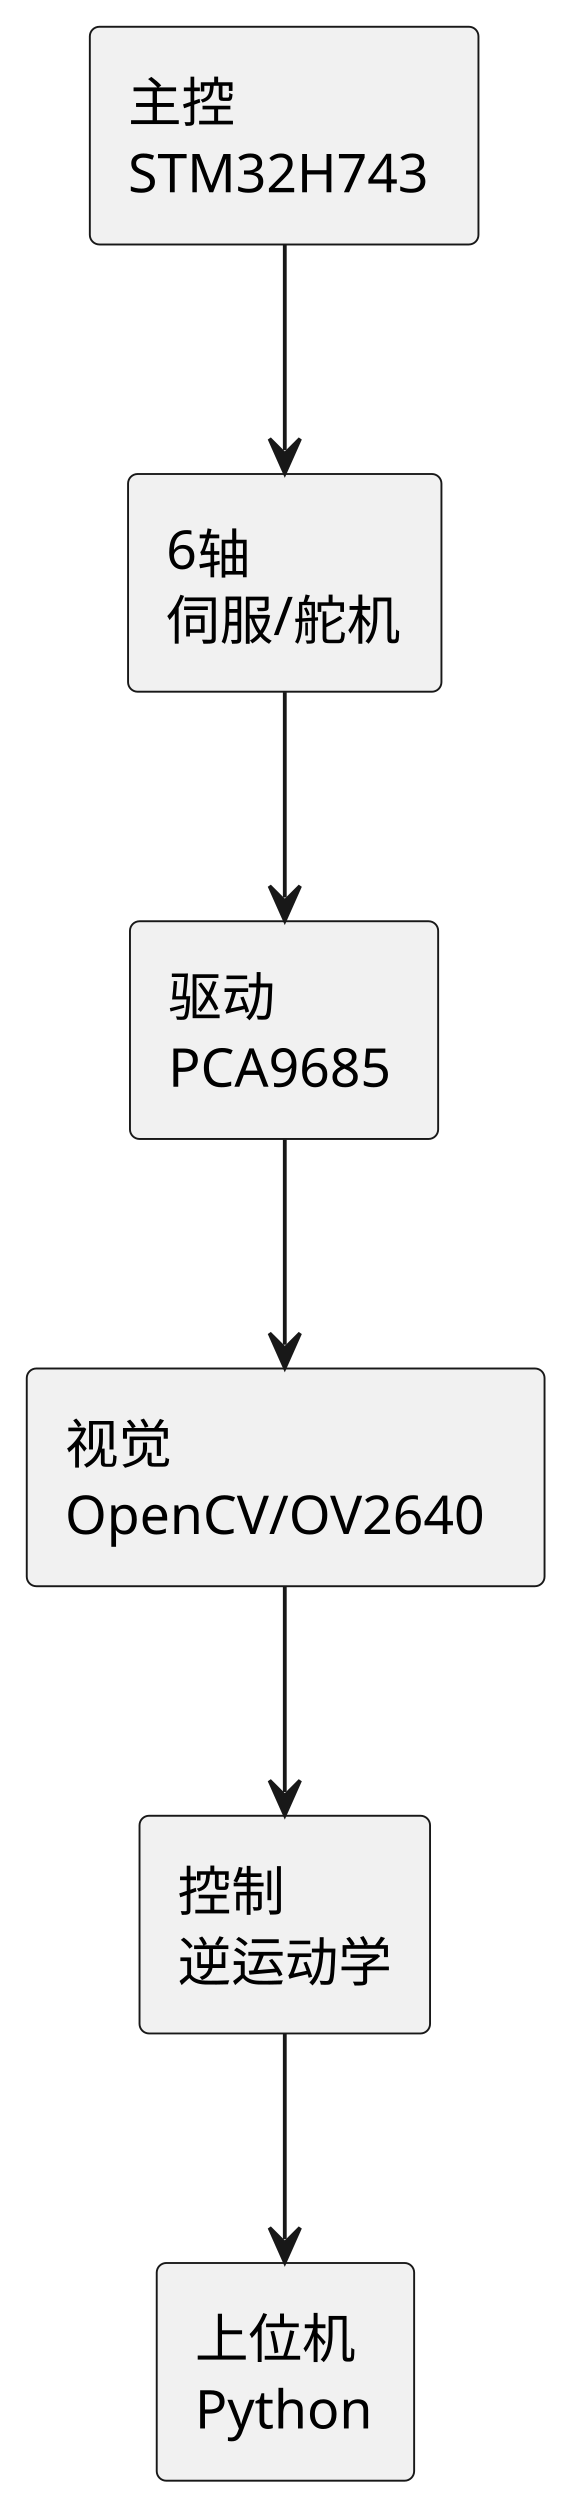
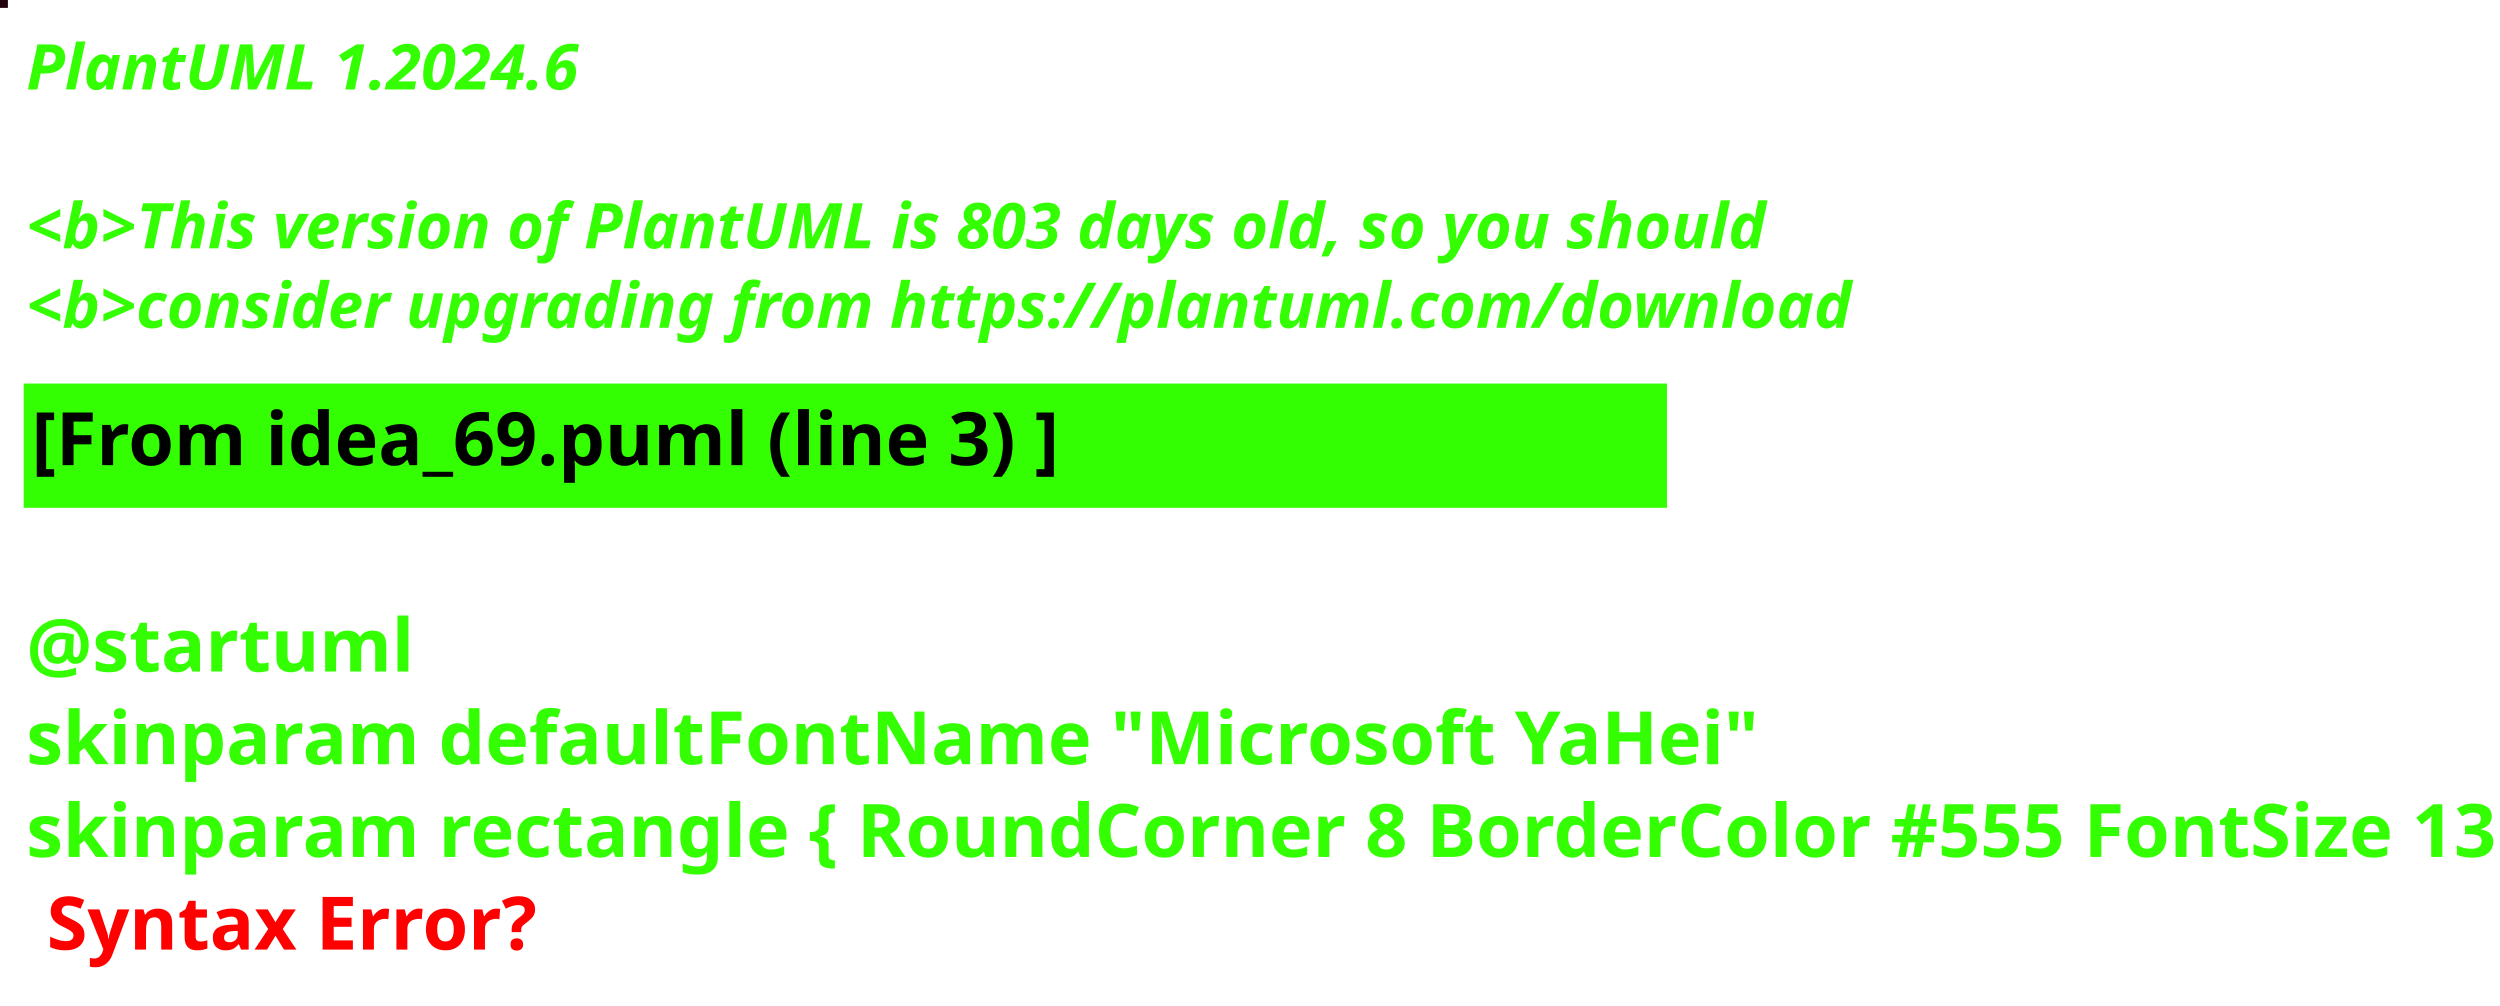
- <svg xmlns="http://www.w3.org/2000/svg" contentStyleType="text/css" height="654px" preserveAspectRatio="none" style="width:148px;height:654px;background:#FFFFFF;" version="1.1" viewBox="0 0 148 654" width="148px" zoomAndPan="magnify">
+ <svg xmlns="http://www.w3.org/2000/svg" contentStyleType="text/css" height="191px" preserveAspectRatio="none" style="width:475px;height:191px;background:#000000;" version="1.1" viewBox="0 0 475 191" width="475px" zoomAndPan="magnify">
  <defs />
  <g>
-     <g id="elem_n0">
-       <rect fill="#F1F1F1" height="56.955" rx="2.5" ry="2.5" style="stroke:#181818;stroke-width:0.5;" width="101.662" x="23.5" y="7" />
-       <text fill="#000000" font-family="Microsoft YaHei" font-size="14" lengthAdjust="spacing" textLength="28" x="33.5" y="31.814">主控</text>
-       <text fill="#000000" font-family="Microsoft YaHei" font-size="14" lengthAdjust="spacing" textLength="81.662" x="33.5" y="50.291">STM32H743</text>
-     </g>
-     <g id="elem_n1">
-       <rect fill="#F1F1F1" height="56.955" rx="2.5" ry="2.5" style="stroke:#181818;stroke-width:0.5;" width="81.981" x="33.5" y="124" />
-       <text fill="#000000" font-family="Microsoft YaHei" font-size="14" lengthAdjust="spacing" textLength="22.21" x="43.5" y="148.814">6轴</text>
-       <text fill="#000000" font-family="Microsoft YaHei" font-size="14" lengthAdjust="spacing" textLength="61.981" x="43.5" y="167.291">伺服/舵机</text>
-     </g>
-     <g id="elem_n2">
-       <rect fill="#F1F1F1" height="56.955" rx="2.5" ry="2.5" style="stroke:#181818;stroke-width:0.5;" width="80.621" x="34" y="241" />
-       <text fill="#000000" font-family="Microsoft YaHei" font-size="14" lengthAdjust="spacing" textLength="28" x="44" y="265.813">驱动</text>
-       <text fill="#000000" font-family="Microsoft YaHei" font-size="14" lengthAdjust="spacing" textLength="60.621" x="44" y="284.291">PCA9685</text>
-     </g>
-     <g id="elem_n3">
-       <rect fill="#F1F1F1" height="56.955" rx="2.5" ry="2.5" style="stroke:#181818;stroke-width:0.5;" width="135.452" x="7" y="358" />
-       <text fill="#000000" font-family="Microsoft YaHei" font-size="14" lengthAdjust="spacing" textLength="28" x="17" y="382.813">视觉</text>
-       <text fill="#000000" font-family="Microsoft YaHei" font-size="14" lengthAdjust="spacing" textLength="115.452" x="17" y="401.291">OpenCV/OV2640</text>
-     </g>
-     <g id="elem_n4">
-       <rect fill="#F1F1F1" height="56.955" rx="2.5" ry="2.5" style="stroke:#181818;stroke-width:0.5;" width="76" x="36.5" y="475" />
-       <text fill="#000000" font-family="Microsoft YaHei" font-size="14" lengthAdjust="spacing" textLength="28" x="46.5" y="499.813">控制</text>
-       <text fill="#000000" font-family="Microsoft YaHei" font-size="14" lengthAdjust="spacing" textLength="56" x="46.5" y="518.291">逆运动学</text>
-     </g>
-     <g id="elem_n5">
-       <rect fill="#F1F1F1" height="56.955" rx="2.5" ry="2.5" style="stroke:#181818;stroke-width:0.5;" width="67.339" x="41" y="592" />
-       <text fill="#000000" font-family="Microsoft YaHei" font-size="14" lengthAdjust="spacing" textLength="42" x="51" y="616.813">上位机</text>
-       <text fill="#000000" font-family="Microsoft YaHei" font-size="14" lengthAdjust="spacing" textLength="47.339" x="51" y="635.291">Python</text>
-     </g>
-     <g id="link_n0_n1">
-       <path d="M74.5,64.05 C74.5,82.12 74.5,99.67 74.5,117.78 " fill="none" id="n0-to-n1" style="stroke:#181818;stroke-width:1.0;" />
-       <polygon fill="#181818" points="74.5,123.78,78.5,114.78,74.5,118.78,70.5,114.78,74.5,123.78" style="stroke:#181818;stroke-width:1.0;" />
-     </g>
-     <g id="link_n1_n2">
-       <path d="M74.5,181.05 C74.5,199.12 74.5,216.67 74.5,234.78 " fill="none" id="n1-to-n2" style="stroke:#181818;stroke-width:1.0;" />
-       <polygon fill="#181818" points="74.5,240.78,78.5,231.78,74.5,235.78,70.5,231.78,74.5,240.78" style="stroke:#181818;stroke-width:1.0;" />
-     </g>
-     <g id="link_n2_n3">
-       <path d="M74.5,298.05 C74.5,316.12 74.5,333.67 74.5,351.78 " fill="none" id="n2-to-n3" style="stroke:#181818;stroke-width:1.0;" />
-       <polygon fill="#181818" points="74.5,357.78,78.5,348.78,74.5,352.78,70.5,348.78,74.5,357.78" style="stroke:#181818;stroke-width:1.0;" />
-     </g>
-     <g id="link_n3_n4">
-       <path d="M74.5,415.05 C74.5,433.12 74.5,450.67 74.5,468.78 " fill="none" id="n3-to-n4" style="stroke:#181818;stroke-width:1.0;" />
-       <polygon fill="#181818" points="74.5,474.78,78.5,465.78,74.5,469.78,70.5,465.78,74.5,474.78" style="stroke:#181818;stroke-width:1.0;" />
-     </g>
-     <g id="link_n4_n5">
-       <path d="M74.5,532.05 C74.5,550.12 74.5,567.67 74.5,585.78 " fill="none" id="n4-to-n5" style="stroke:#181818;stroke-width:1.0;" />
-       <polygon fill="#181818" points="74.5,591.78,78.5,582.78,74.5,586.78,70.5,582.78,74.5,591.78" style="stroke:#181818;stroke-width:1.0;" />
-     </g>
+     <rect fill="#24030E" height="1" style="stroke:#24030E;stroke-width:1.0;" width="1" x="0" y="0" />
+     <text fill="#33FF02" font-family="sans-serif" font-size="12" font-style="italic" font-weight="bold" lengthAdjust="spacing" textLength="105.375" x="5" y="17">PlantUML 1.2024.6</text>
+     <text fill="#33FF02" font-family="sans-serif" font-size="12" font-style="italic" font-weight="bold" lengthAdjust="spacing" textLength="3.334" x="5" y="32.094"> </text>
+     <text fill="#33FF02" font-family="sans-serif" font-size="12" font-style="italic" font-weight="bold" lengthAdjust="spacing" textLength="342.07" x="5" y="47.188">&lt;b&gt;This version of PlantUML is 803 days old, so you should</text>
+     <text fill="#33FF02" font-family="sans-serif" font-size="12" font-style="italic" font-weight="bold" lengthAdjust="spacing" textLength="344.01" x="5" y="62.281">&lt;b&gt;consider upgrading from https://plantuml.com/download</text>
+     <rect fill="#33FF02" height="22.609" style="stroke:#33FF02;stroke-width:1.0;" width="311.227" x="5" y="73.375" />
+     <text fill="#000000" font-family="sans-serif" font-size="14" font-weight="bold" lengthAdjust="spacing" textLength="189.814" x="6" y="88.375">[From idea_69.puml (line 3) ]</text>
+     <text fill="#33FF02" font-family="sans-serif" font-size="14" font-weight="bold" lengthAdjust="spacing" textLength="3.89" x="5" y="109.984"> </text>
+     <text fill="#33FF02" font-family="sans-serif" font-size="14" font-weight="bold" lengthAdjust="spacing" textLength="68.886" x="5" y="127.594">@startuml</text>
+     <text fill="#33FF02" font-family="sans-serif" font-size="14" font-weight="bold" lengthAdjust="spacing" textLength="311.227" x="5" y="145.203">skinparam defaultFontName "Microsoft YaHei"</text>
+     <text fill="#33FF02" font-family="sans-serif" font-size="14" font-weight="bold" lengthAdjust="spacing" text-decoration="wavy underline" textLength="463.682" x="5" y="162.812">skinparam rectangle { RoundCorner 8 BorderColor #555 FontSize 13 }</text>
+     <text fill="#FF0000" font-family="sans-serif" font-size="14" font-weight="bold" lengthAdjust="spacing" textLength="92.586" x="8.89" y="180.422">Syntax Error?</text>
  </g>
</svg>
